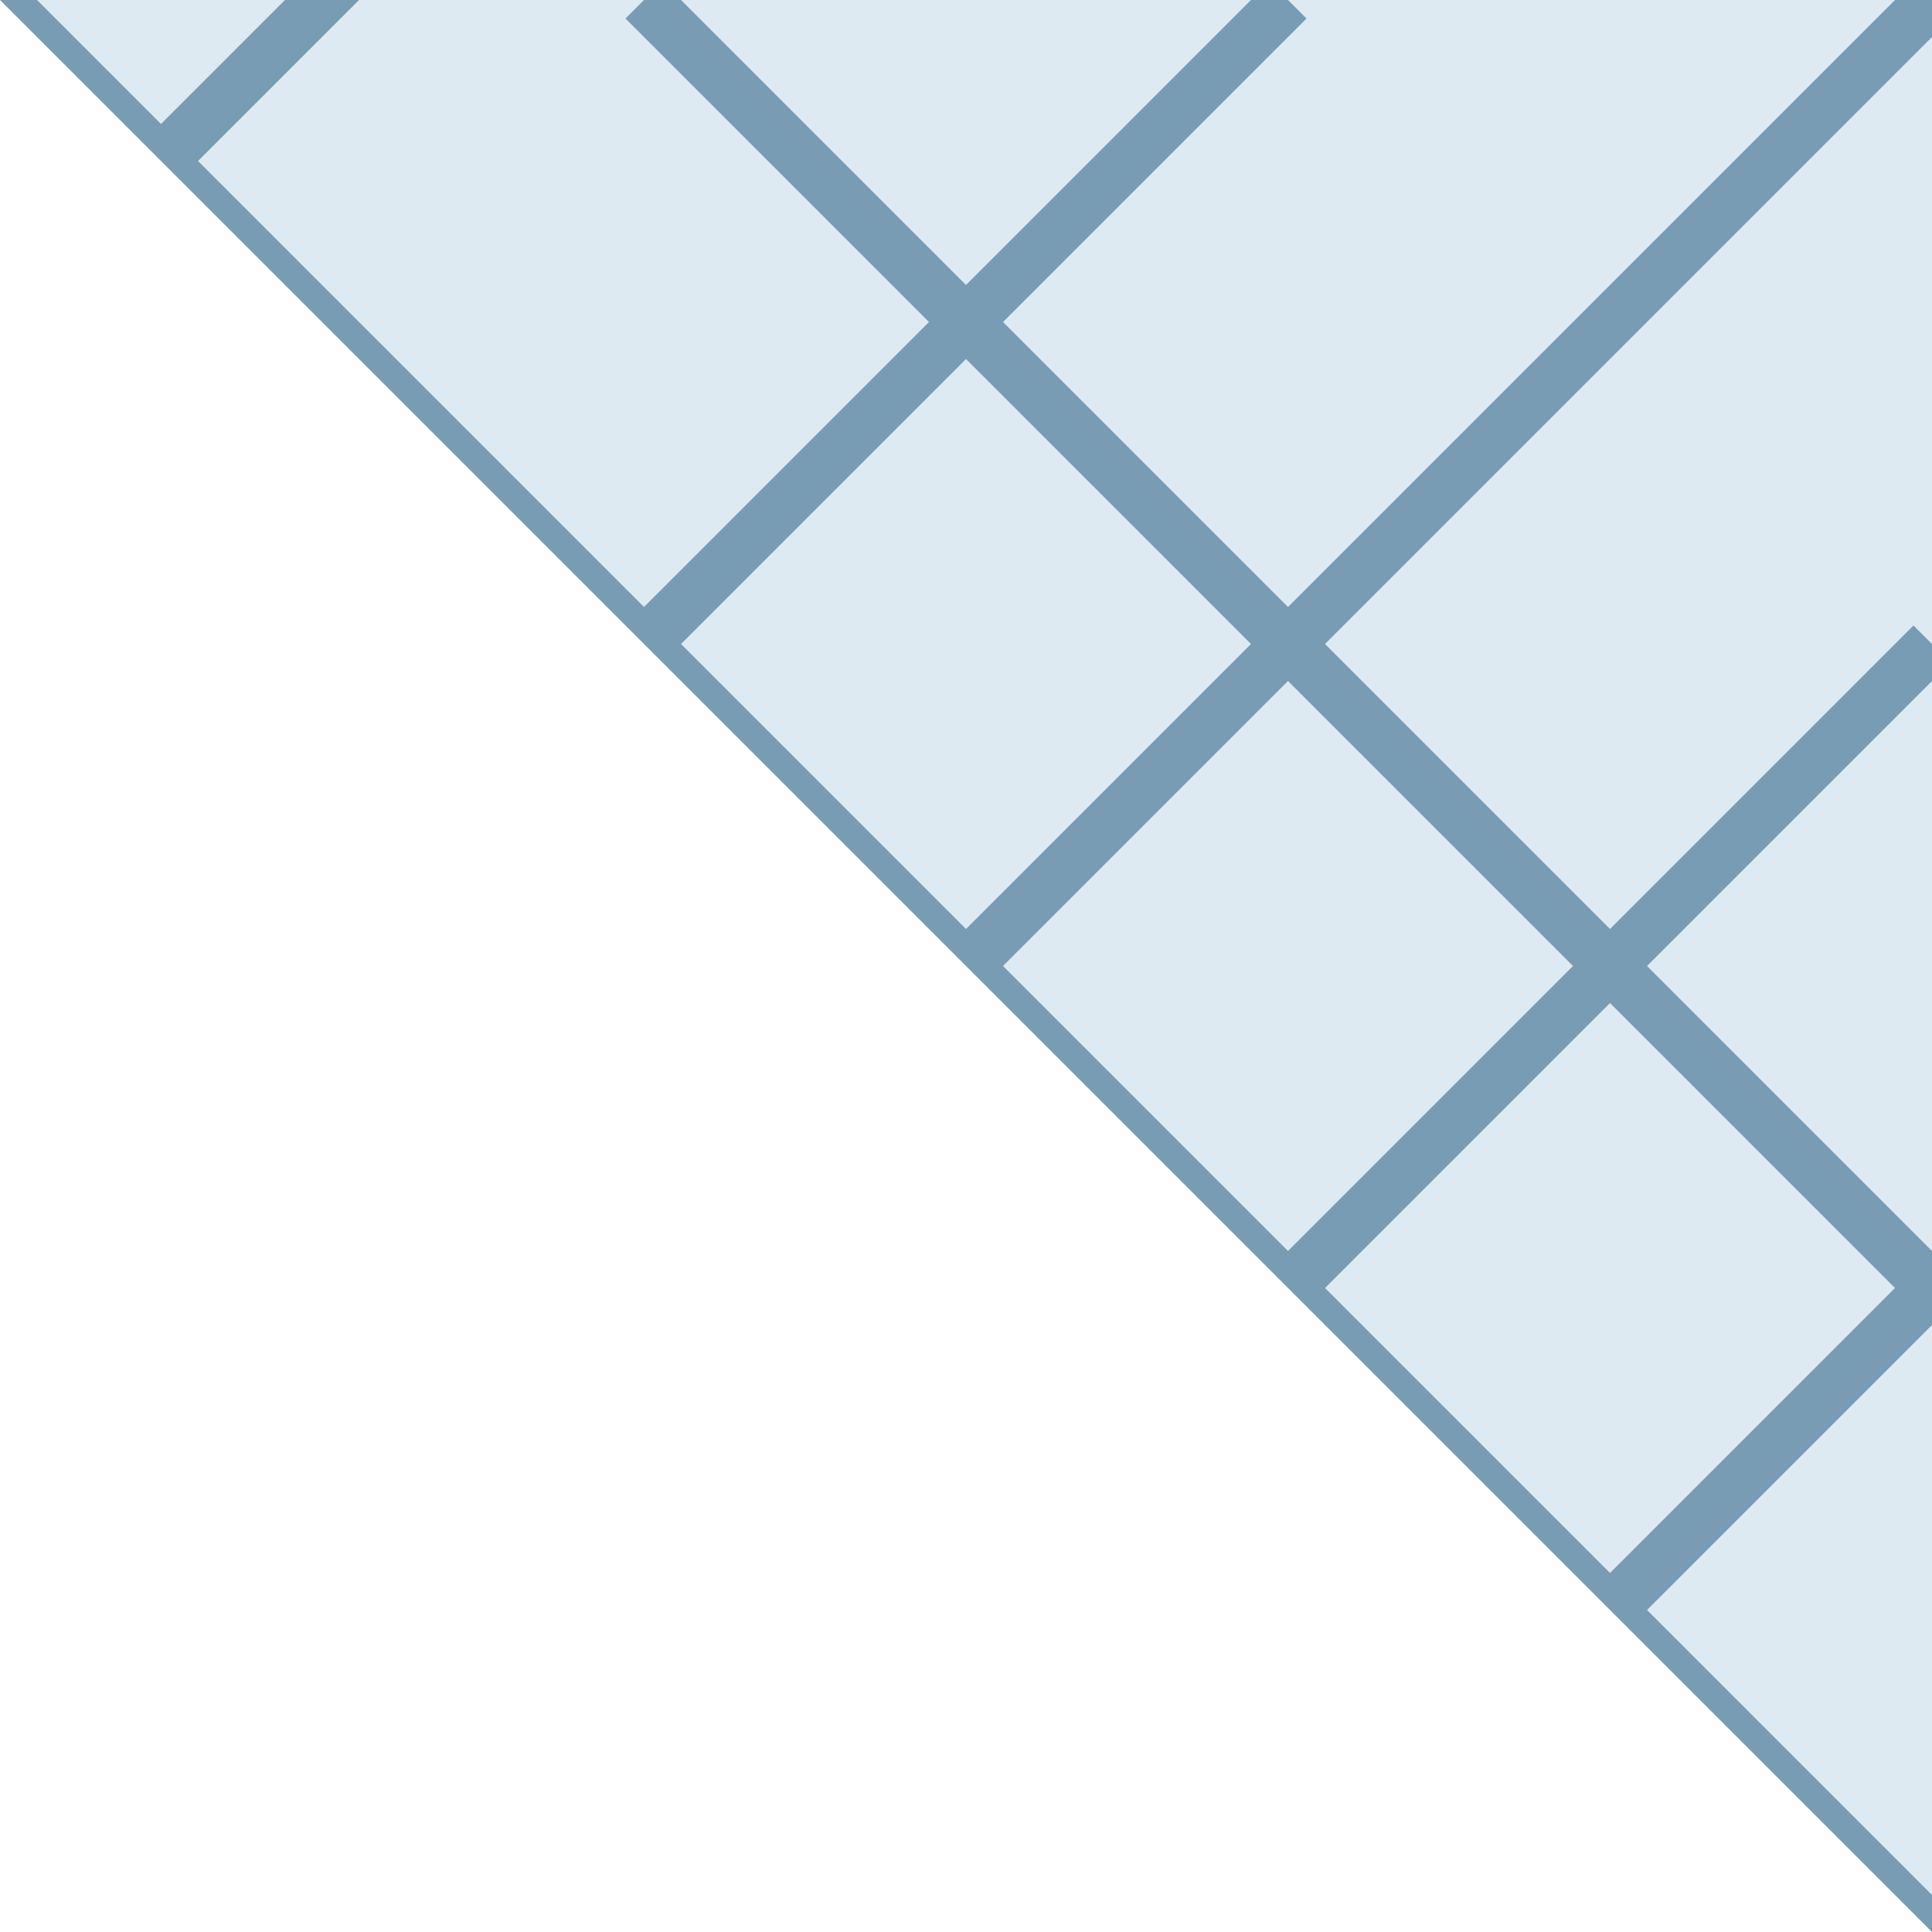
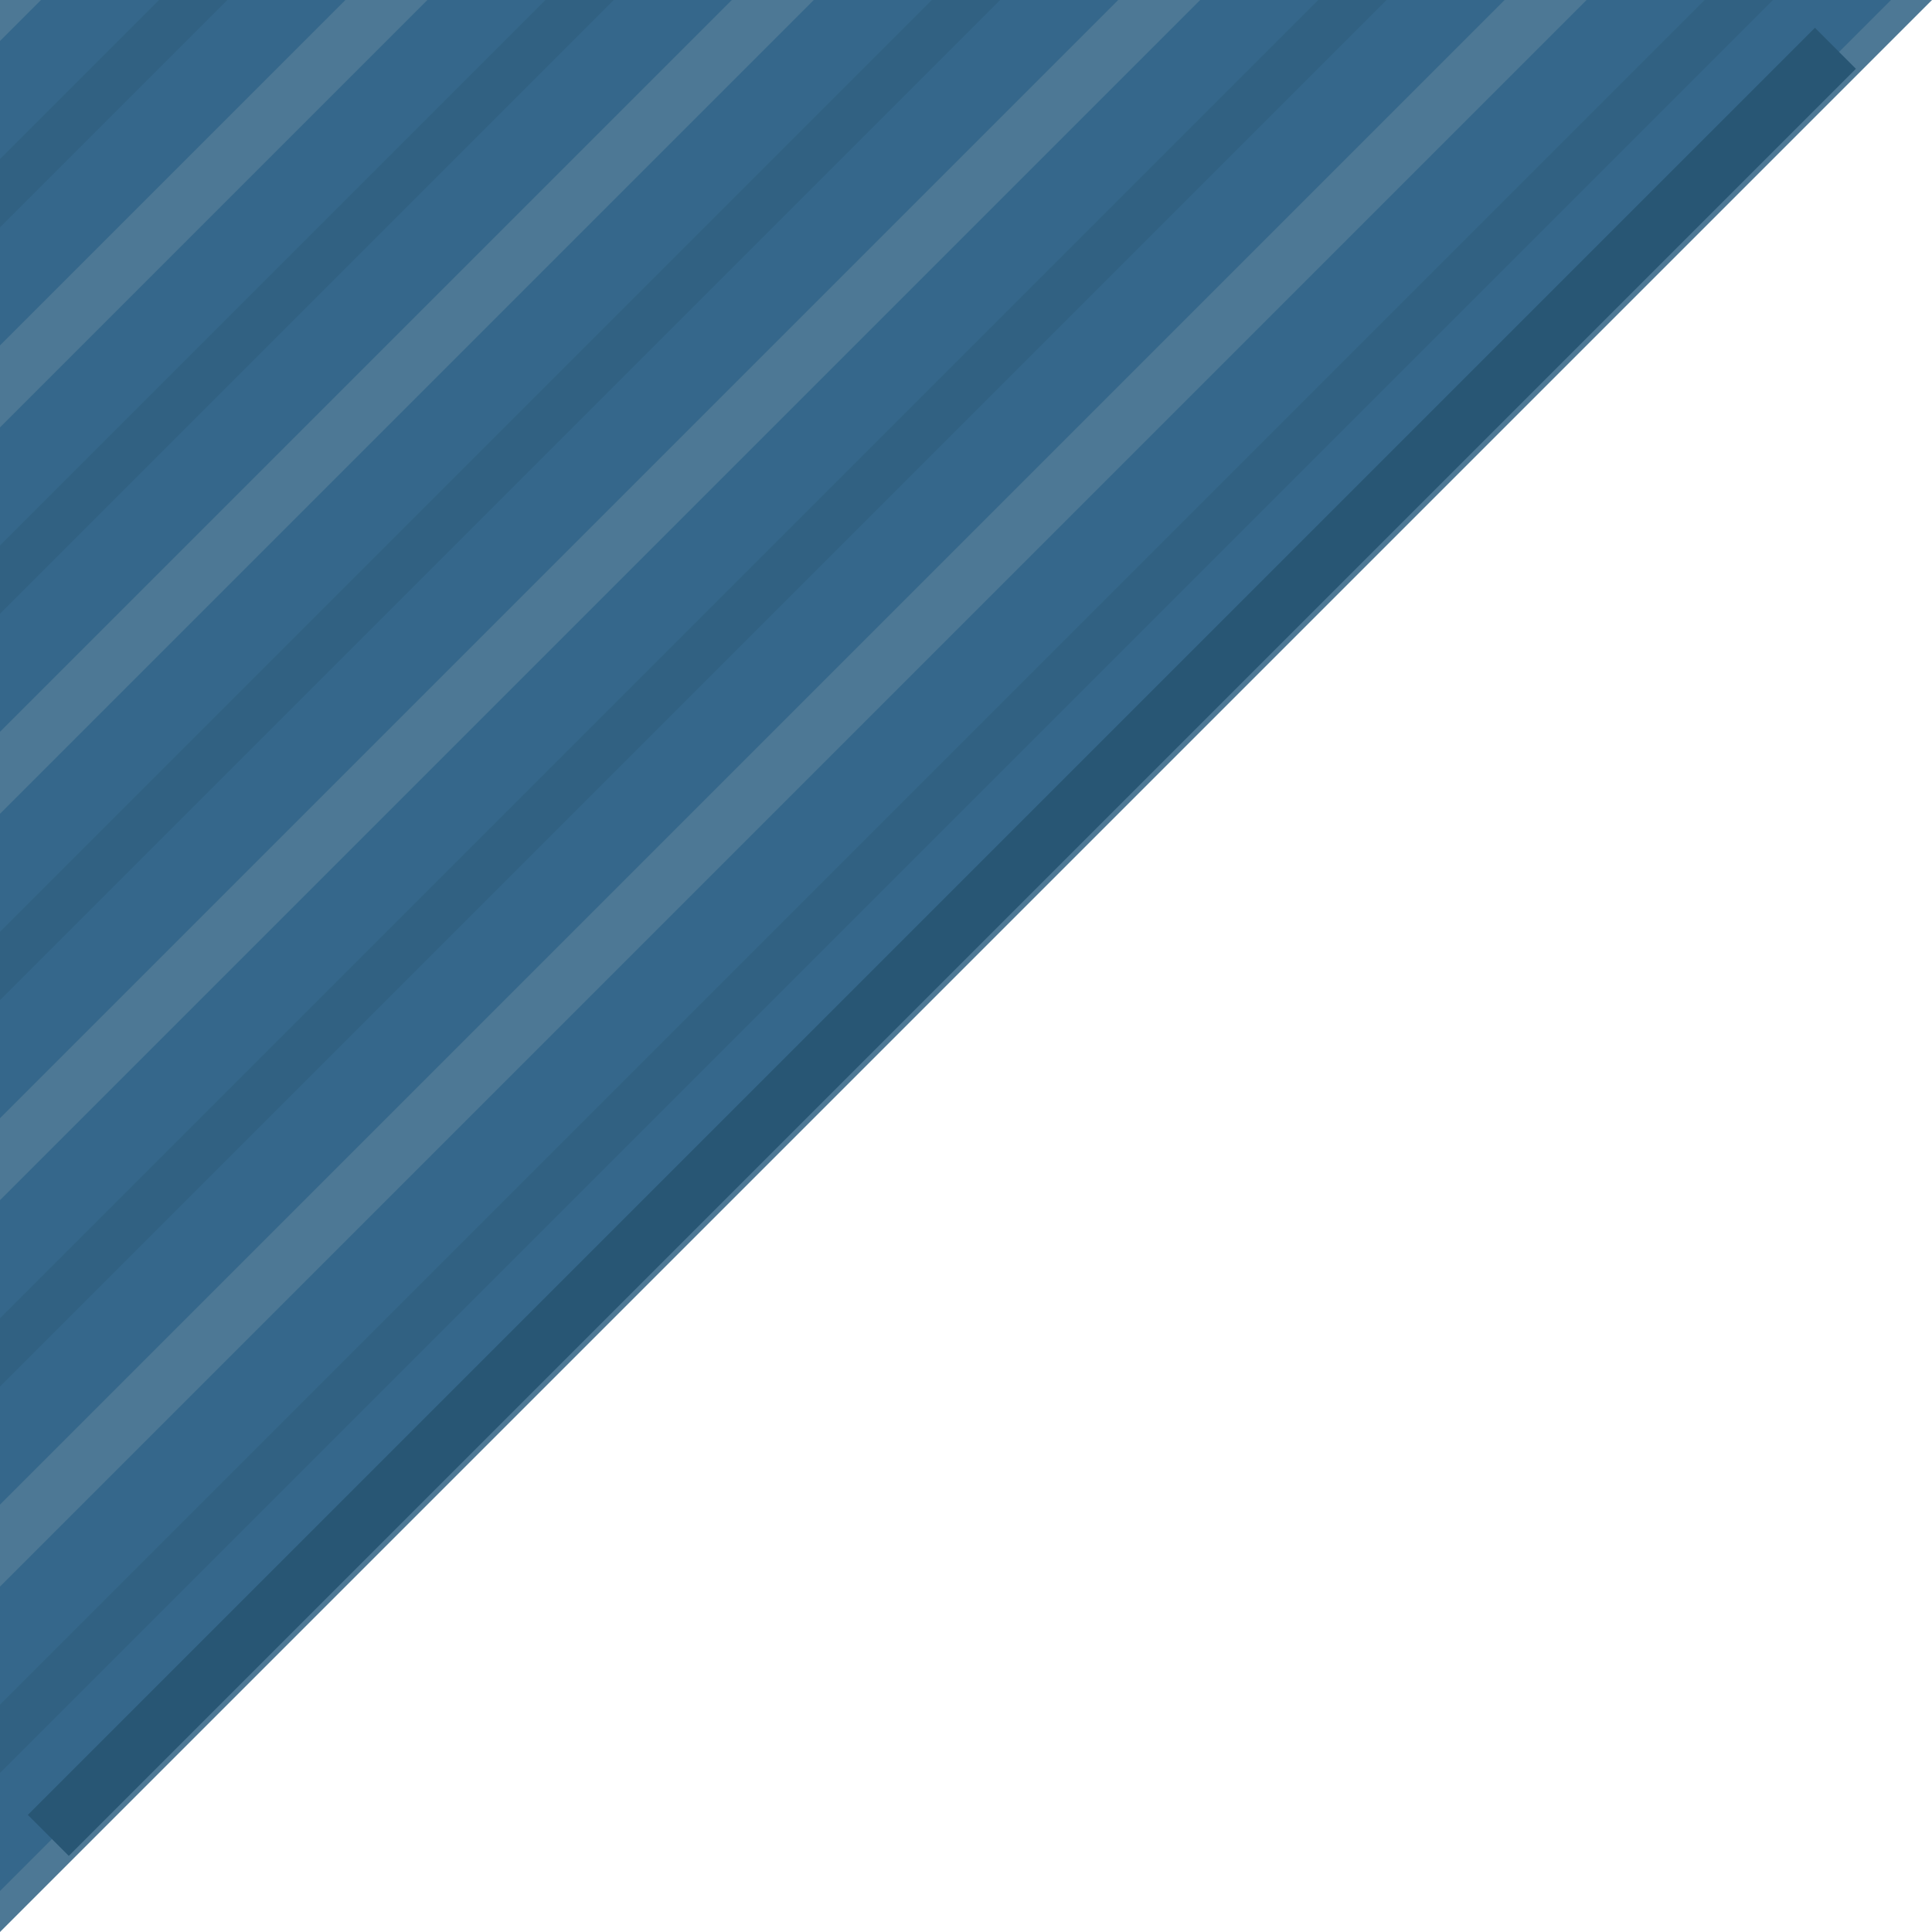
- <svg xmlns="http://www.w3.org/2000/svg" width="24" height="24" viewBox="0 0 24 24">
+ <svg xmlns="http://www.w3.org/2000/svg" width="20" height="20" viewBox="0 0 20 20">
  <defs>
-     <clipPath id="c">
-       <path d="M0 0H24V24Z" />
-     </clipPath>
+     <pattern id="w" width="4" height="4" patternUnits="userSpaceOnUse">
+       <rect width="4" height="4" fill="#35678B" />
+       <path d="M-1 1 1-1M0 4 4 0M3 5 5 3" stroke="#FFF3DE" stroke-opacity=".12" stroke-width=".6" />
+       <path d="M-1 3 3-1M1 5 5 1" stroke="#285674" stroke-opacity=".35" stroke-width=".5" />
+     </pattern>
  </defs>
-   <path d="M0 0H24V24Z" fill="#DDEAF1" />
-   <g clip-path="url(#c)" stroke="#35678B" stroke-width=".65" stroke-opacity=".6">
-     <path d="M-4 8L8-4M0 16L16 0M0 24L24 0M8 24L24 8M16 24L24 16M0 0L24 24M8 0L24 16M0 8L16 24" />
-   </g>
+   <path d="M0 0H20L0 20Z" fill="url(#w)" />
+   <path d="M.5 19 19 .5" fill="none" stroke="#285674" stroke-width=".6" />
</svg>
